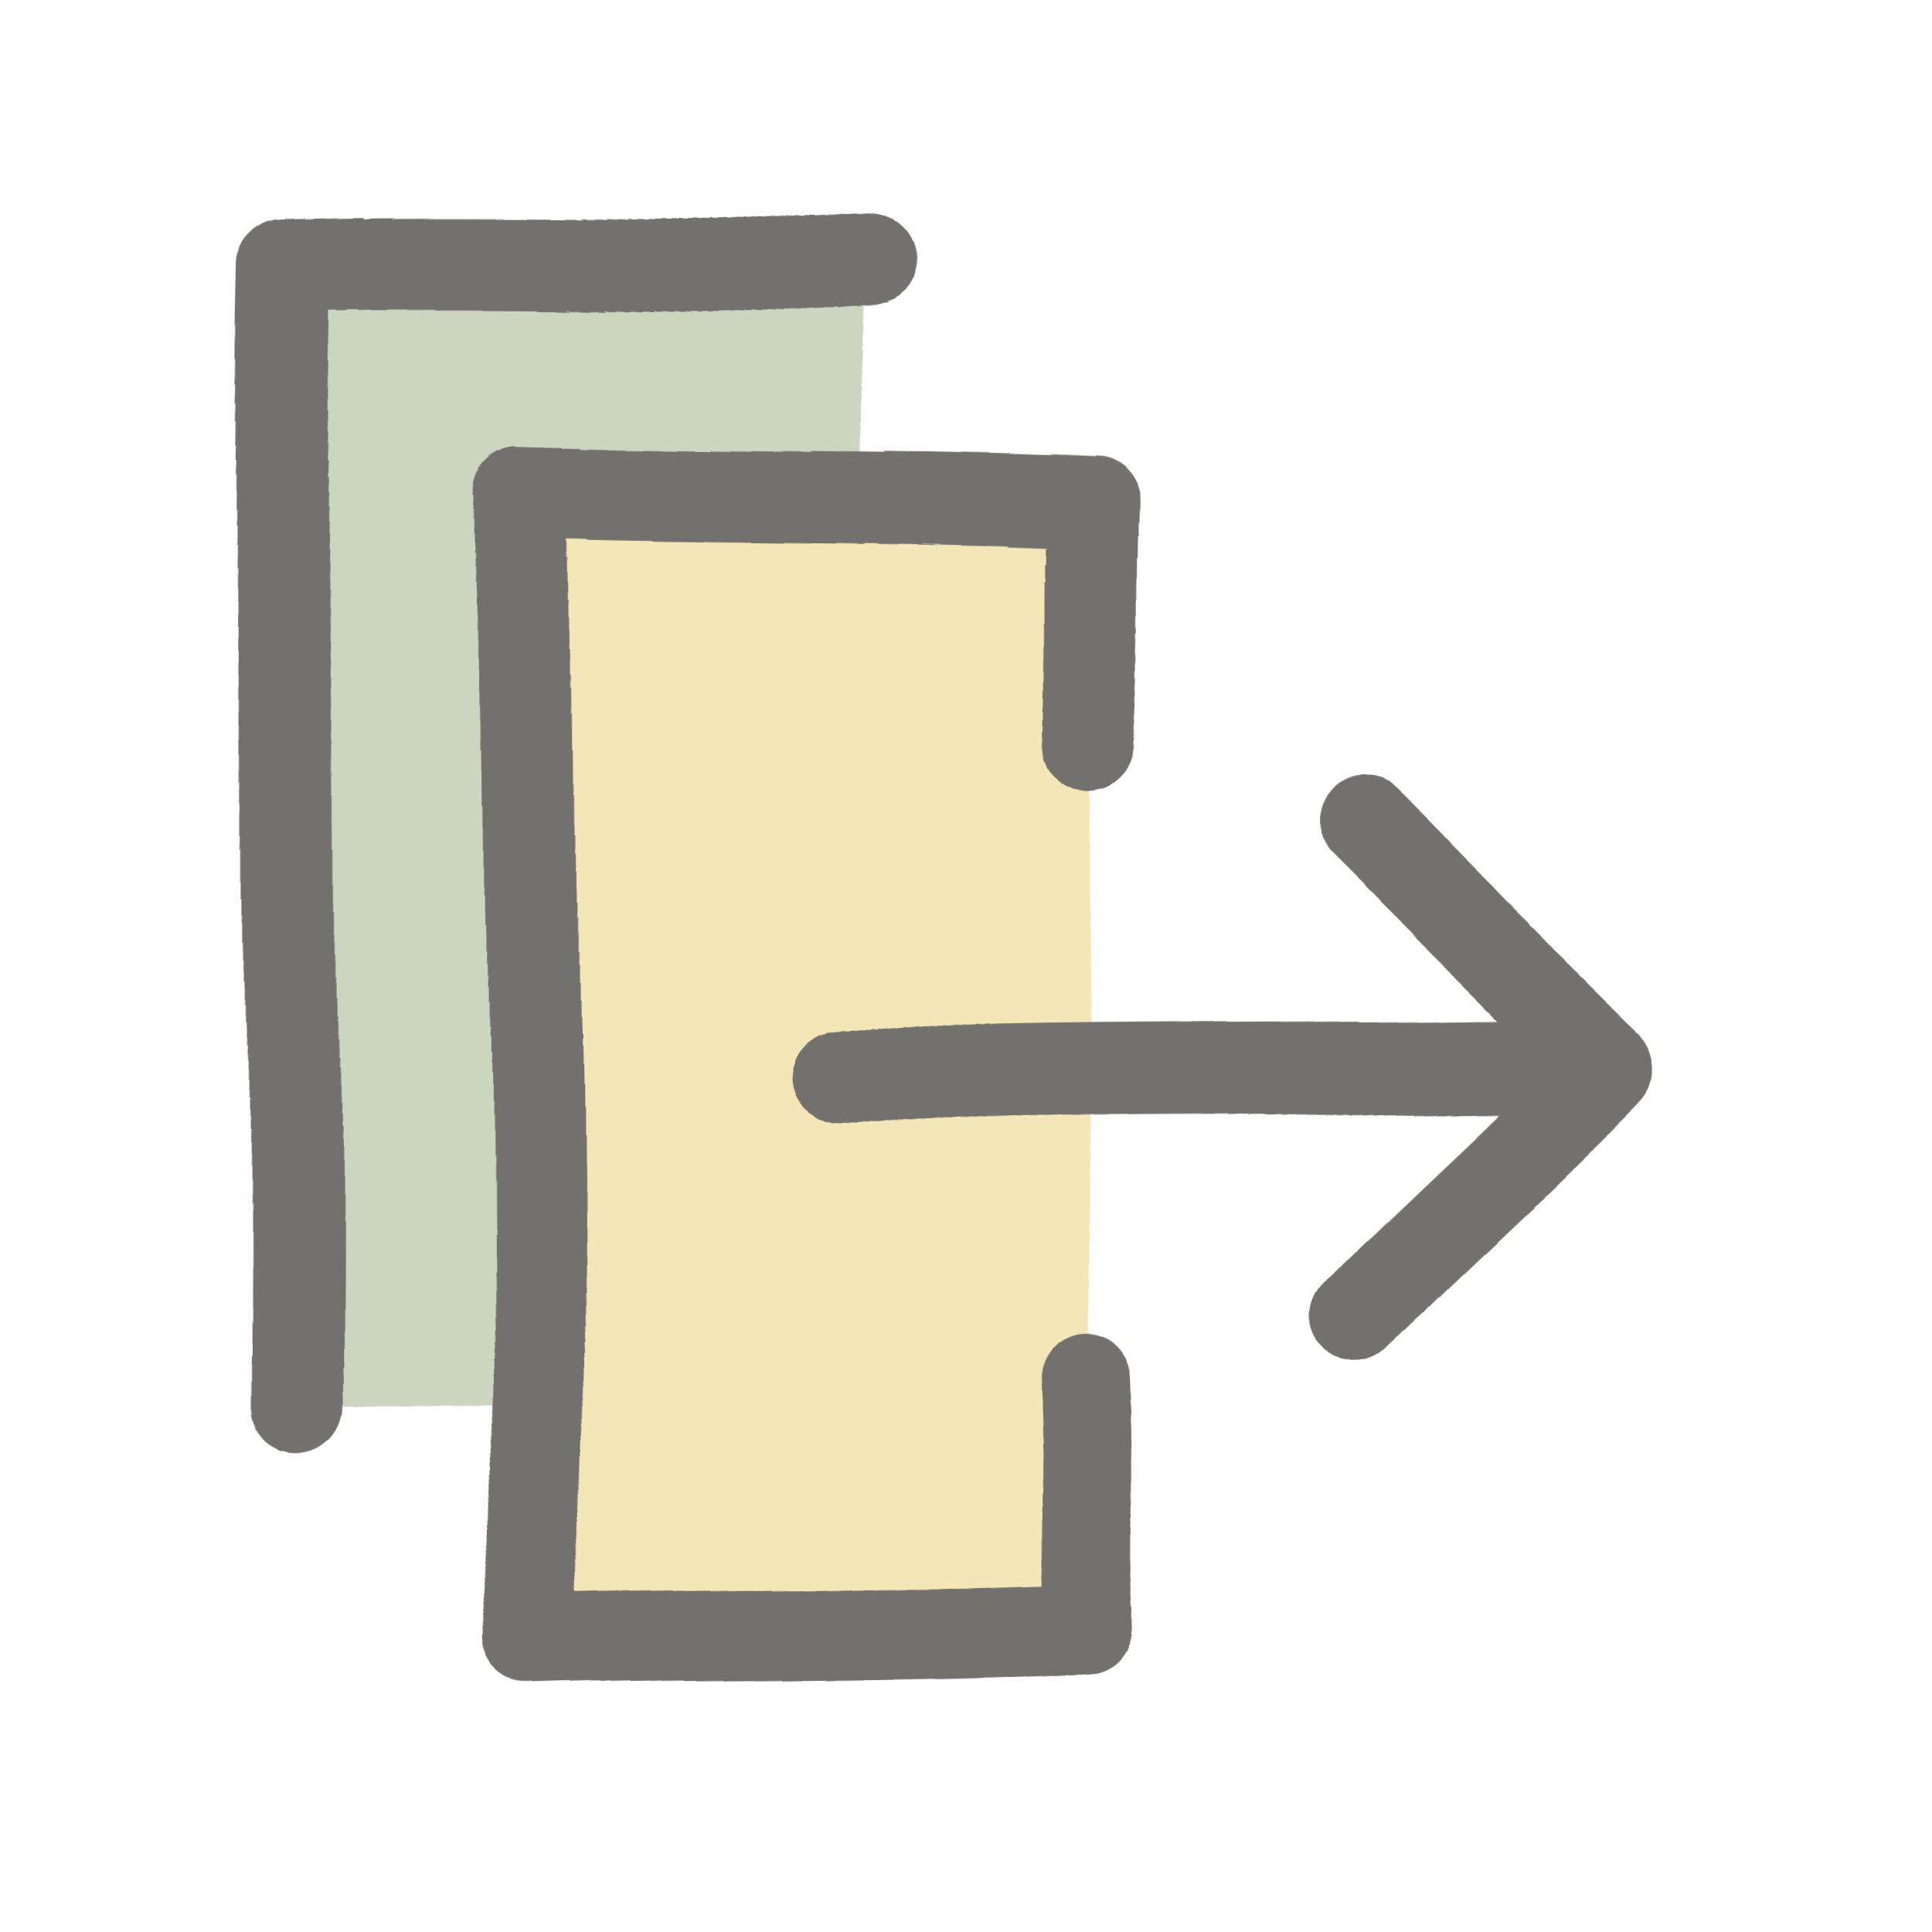
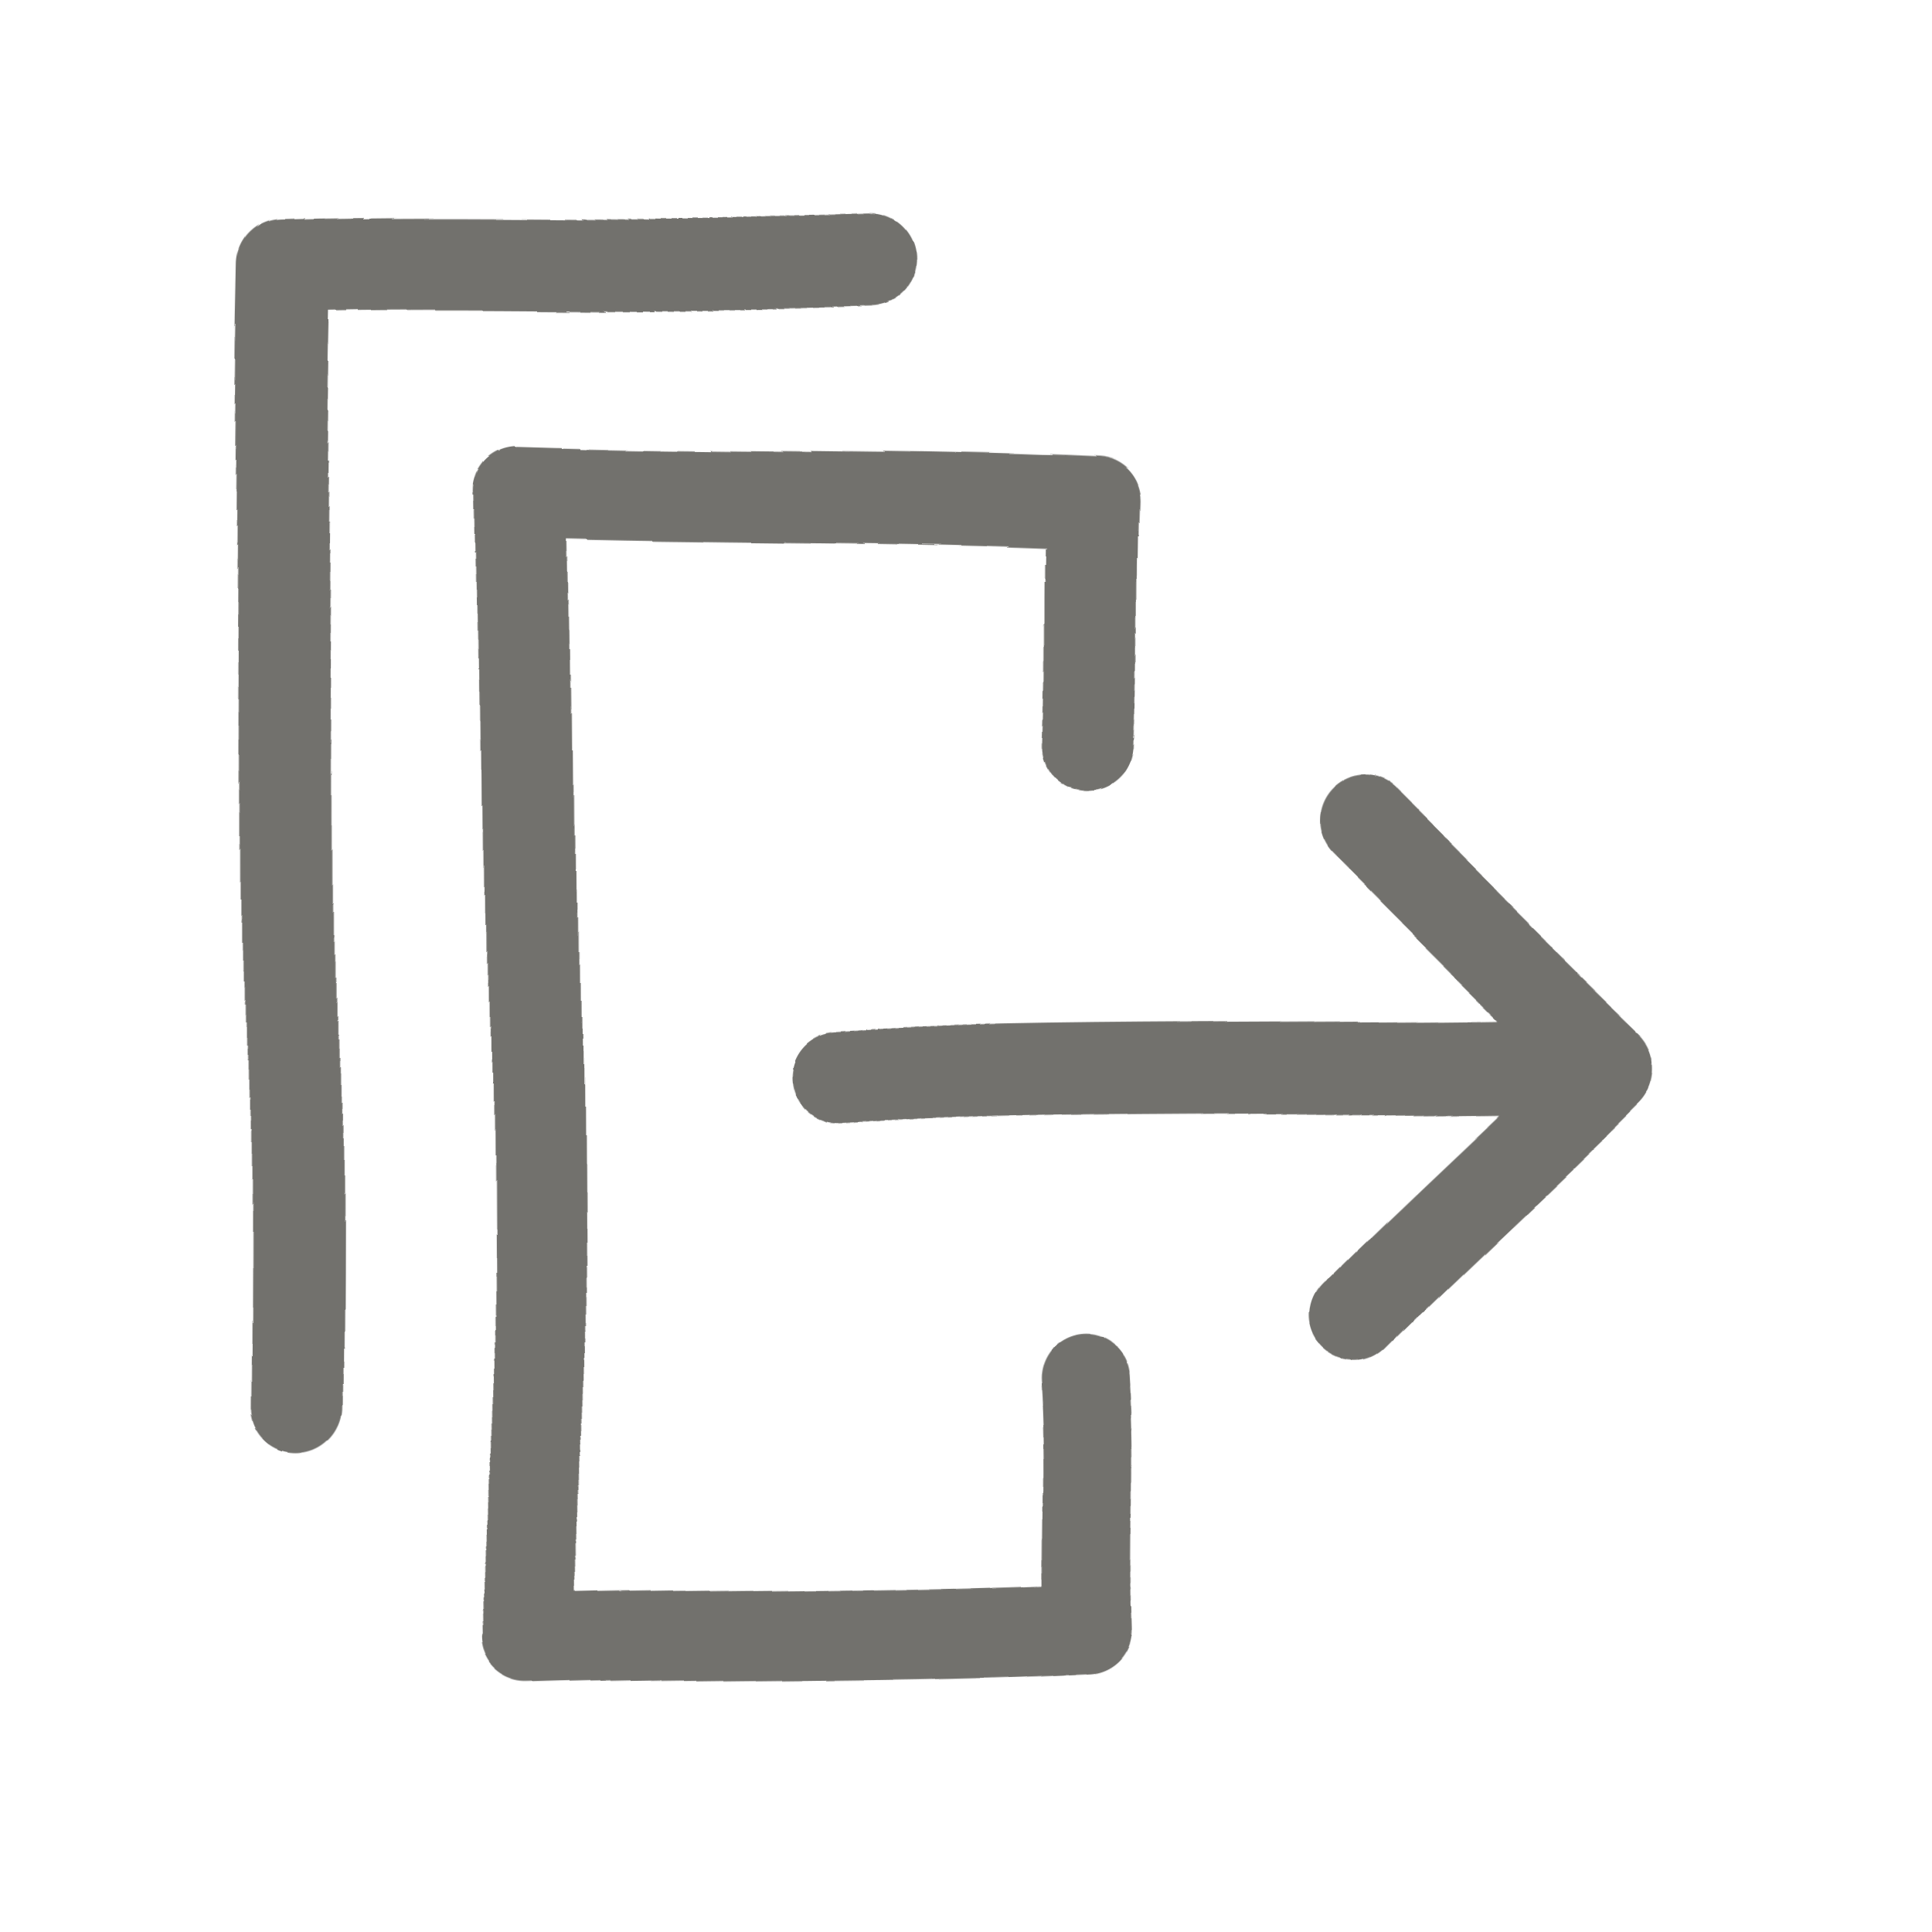
<svg xmlns="http://www.w3.org/2000/svg" viewBox="0 0 64 64" fill="none" stroke="#72716d" stroke-width="3" stroke-linecap="round" stroke-linejoin="round">
  <defs>
    <filter id="marker" x="-10%" y="-10%" width="120%" height="120%">
      <feTurbulence type="fractalNoise" baseFrequency="0.03" numOctaves="2" seed="4" />
      <feDisplacementMap in="SourceGraphic" scale="2" xChannelSelector="R" yChannelSelector="G" />
    </filter>
  </defs>
  <g filter="url(#marker)">
-     <path fill="#CBD5BF" stroke="none" d="M9.6 8.8 28.4 8.9 28.3 46.5 9.8 46.8z" />
    <path d="M9.6 46.8C9.7 35 9.5 22 9.8 8.8 16 8.6 22.4 8.9 28.6 8.7" />
-     <path fill="#F3E7B8" stroke="none" d="M17.4 16.4 36.2 16.6 36 54.4 17.6 54.6z" />
    <path d="M36.1 24.6C36.2 21.8 36.1 19.4 36.2 16.6 29.6 16.3 23.6 16.4 17.4 16.2 17.6 29 17.5 41.6 17.7 54.5 23.8 54.3 30 54.4 36.1 54.1 36 51.2 36.2 48.6 36 45.6" />
    <path d="M27.6 35.6C35 35.2 43 35.4 52.8 35.2M45.2 27.2C48 30 50.6 32.6 53.4 35.3 50.6 38.1 47.8 40.6 45 43.4" />
  </g>
</svg>
